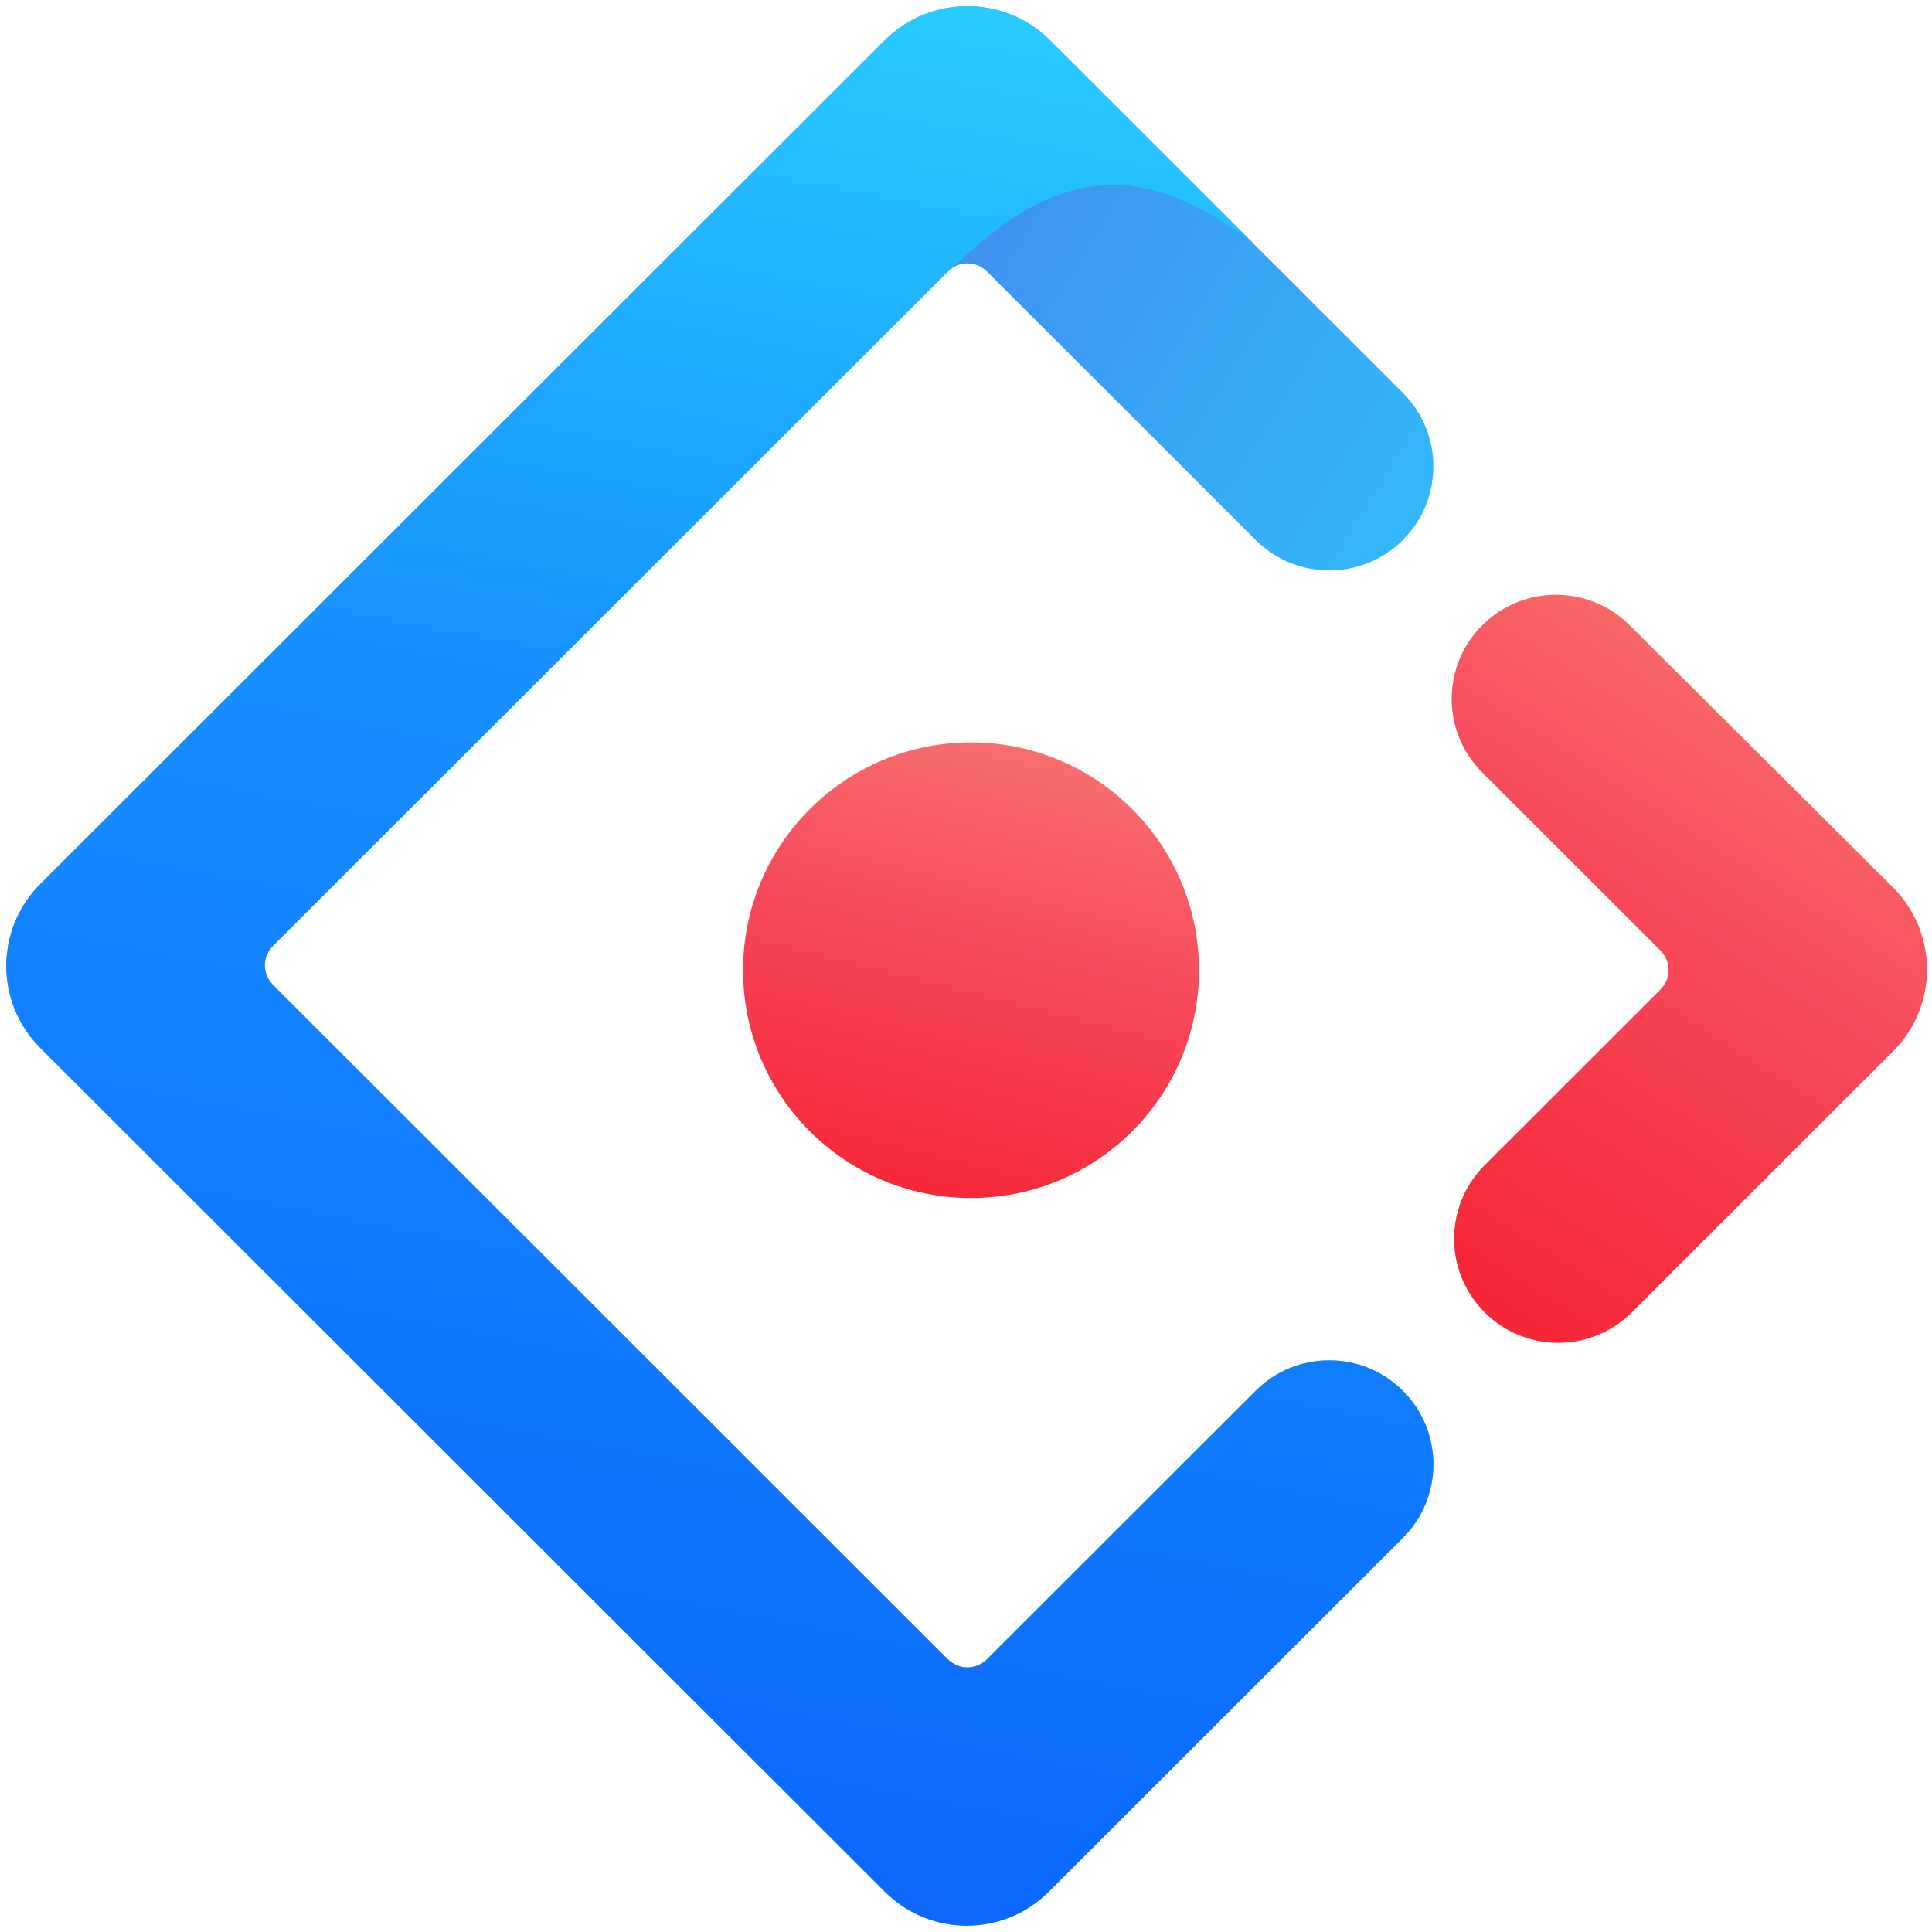
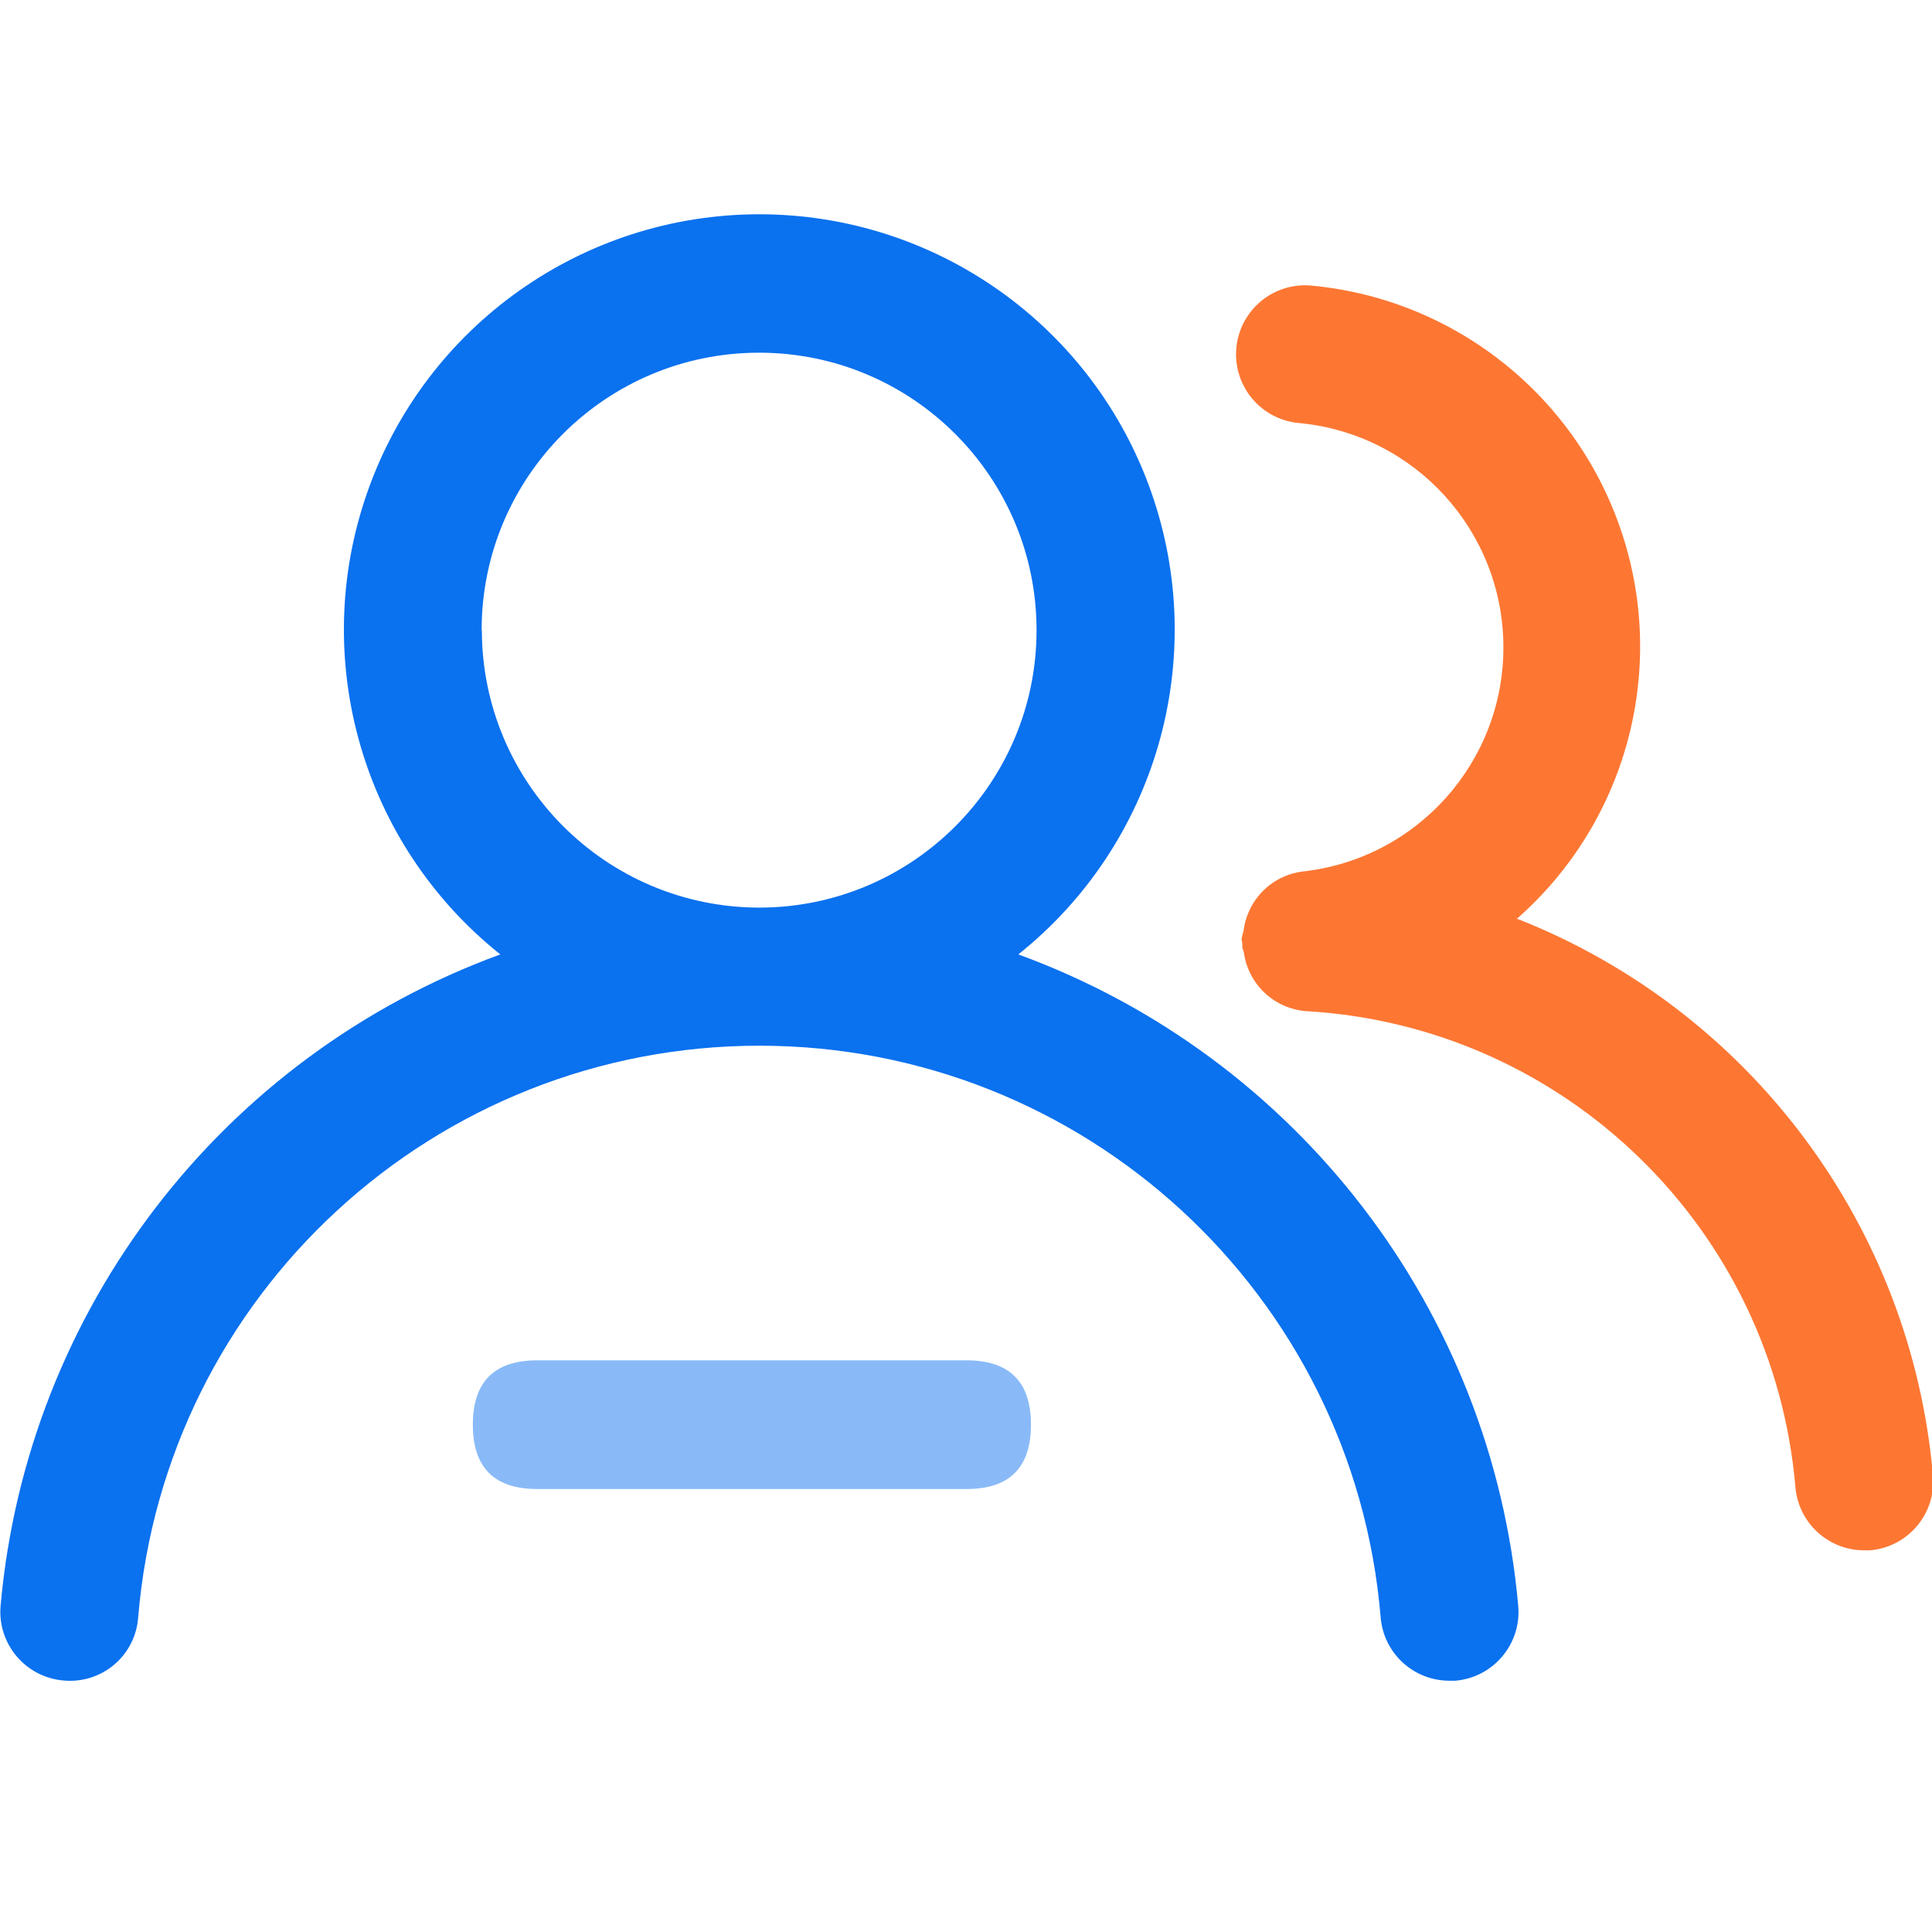
- <svg xmlns="http://www.w3.org/2000/svg" width="200" height="200" version="1.1" viewBox="0 0 200 200">
-   <defs>
-     <linearGradient id="linearGradient-1" x1="62.102%" x2="108.197%" y1="0%" y2="37.864%">
-       <stop offset="0%" stop-color="#4285EB" />
-       <stop offset="100%" stop-color="#2EC7FF" />
-     </linearGradient>
-     <linearGradient id="linearGradient-2" x1="69.644%" x2="54.043%" y1="0%" y2="108.457%">
-       <stop offset="0%" stop-color="#29CDFF" />
-       <stop offset="37.86%" stop-color="#148EFF" />
-       <stop offset="100%" stop-color="#0A60FF" />
-     </linearGradient>
-     <linearGradient id="linearGradient-3" x1="69.691%" x2="16.723%" y1="-12.974%" y2="117.391%">
-       <stop offset="0%" stop-color="#FA816E" />
-       <stop offset="41.473%" stop-color="#F74A5C" />
-       <stop offset="100%" stop-color="#F51D2C" />
-     </linearGradient>
-     <linearGradient id="linearGradient-4" x1="68.128%" x2="30.44%" y1="-35.691%" y2="114.943%">
-       <stop offset="0%" stop-color="#FA8E7D" />
-       <stop offset="51.264%" stop-color="#F74A5C" />
-       <stop offset="100%" stop-color="#F51D2C" />
-     </linearGradient>
-   </defs>
-   <g id="Page-1" fill="none" fill-rule="evenodd" stroke="none" stroke-width="1">
-     <g id="logo" transform="translate(-20, -20)">
-       <g id="Group-28-Copy-5" transform="translate(20, 20)">
-         <g id="Group-27-Copy-3">
-           <g id="Group-25" fill-rule="nonzero">
-             <g id="2">
-               <path id="Shape" fill="url(#linearGradient-1)" d="M91.588,4.177 L4.18,91.513 C-0.519,96.208 -0.519,103.792 4.18,108.487 L91.588,195.823 C96.287,200.519 103.877,200.519 108.577,195.823 L145.225,159.205 C149.434,155 149.434,148.182 145.225,143.977 C141.017,139.772 134.194,139.772 129.985,143.977 L102.202,171.737 C101.032,172.906 99.257,172.906 98.088,171.737 L28.286,101.993 C27.116,100.824 27.116,99.051 28.286,97.882 L98.088,28.138 C99.257,26.969 101.032,26.969 102.202,28.138 L129.985,55.898 C134.194,60.103 141.017,60.103 145.225,55.898 C149.434,51.693 149.434,44.876 145.225,40.671 L108.581,4.056 C103.862,-0.538 96.269,-0.501 91.588,4.177 Z" />
-               <path id="Shape" fill="url(#linearGradient-2)" d="M91.588,4.177 L4.18,91.513 C-0.519,96.208 -0.519,103.792 4.18,108.487 L91.588,195.823 C96.287,200.519 103.877,200.519 108.577,195.823 L145.225,159.205 C149.434,155 149.434,148.182 145.225,143.977 C141.017,139.772 134.194,139.772 129.985,143.977 L102.202,171.737 C101.032,172.906 99.257,172.906 98.088,171.737 L28.286,101.993 C27.116,100.824 27.116,99.051 28.286,97.882 L98.088,28.138 C101,25.627 105.752,20.542 112.73,19.352 C117.916,18.469 123.585,20.414 129.739,25.189 C125.625,21.078 118.572,14.034 108.581,4.056 C103.862,-0.538 96.269,-0.501 91.588,4.177 Z" />
-             </g>
-             <path id="Shape" fill="url(#linearGradient-3)" d="M153.686,135.855 C157.894,140.06 164.717,140.06 168.926,135.855 L195.96,108.843 C200.659,104.147 200.659,96.564 195.961,91.869 L168.691,64.718 C164.472,60.518 157.647,60.524 153.436,64.732 C149.227,68.937 149.227,75.754 153.436,79.959 L171.854,98.362 C173.024,99.531 173.024,101.305 171.854,102.473 L153.686,120.627 C149.477,124.832 149.477,131.65 153.686,135.855 Z" />
-           </g>
-           <ellipse id="Combined-Shape" cx="100.519" cy="100.437" fill="url(#linearGradient-4)" rx="23.6" ry="23.581" />
-         </g>
-       </g>
-     </g>
-   </g>
+ <svg xmlns="http://www.w3.org/2000/svg" t="1713341794380" class="icon" viewBox="0 0 1024 1024" version="1.1" p-id="7623" width="200" height="200">
+   <path d="M803.8 487.14a192.114 192.114 0 0 0-107.463-335.644 36.58 36.58 0 1 0-7.396 72.761 119.467 119.467 0 0 1 1.252 237.682 36.011 36.011 0 0 0-28.444 21.618 35.044 35.044 0 0 0-2.674 10.069 31.175 31.175 0 0 0-1.024 3.812c0 1.024 0.398 1.877 0.398 2.901v1.764c0 0.626 0.626 1.65 0.796 2.503a36.068 36.068 0 0 0 33.451 31.346 276.252 276.252 0 0 1 258.901 252.188 36.58 36.58 0 0 0 36.409 33.564h3.072a36.58 36.58 0 0 0 33.451-39.481 349.867 349.867 0 0 0-220.217-295.196z" fill="#FD7733" p-id="7624" />
+   <path d="M539.721 505.856a220.16 220.16 0 1 0-274.546 0 405.959 405.959 0 0 0-264.875 345.372 36.58 36.58 0 0 0 33.451 39.481 36.181 36.181 0 0 0 39.481-33.451 330.411 330.411 0 0 1 658.546 0 36.58 36.58 0 0 0 36.409 33.564h3.072a36.58 36.58 0 0 0 33.451-39.481 405.902 405.902 0 0 0-264.988-345.486z m-284.444-171.861a147.058 147.058 0 1 1 147.058 147.058 147.228 147.228 0 0 1-146.944-147.115z" fill="#0A71EF" p-id="7625" />
+   <path d="M250.612 721.01m34.133 0l227.556 0q34.133 0 34.133 34.133l0-0.057q0 34.133-34.133 34.133l-227.556 0q-34.133 0-34.133-34.133l0 0.057q0-34.133 34.133-34.133Z" fill="#89BAF7" p-id="7626" />
</svg>
